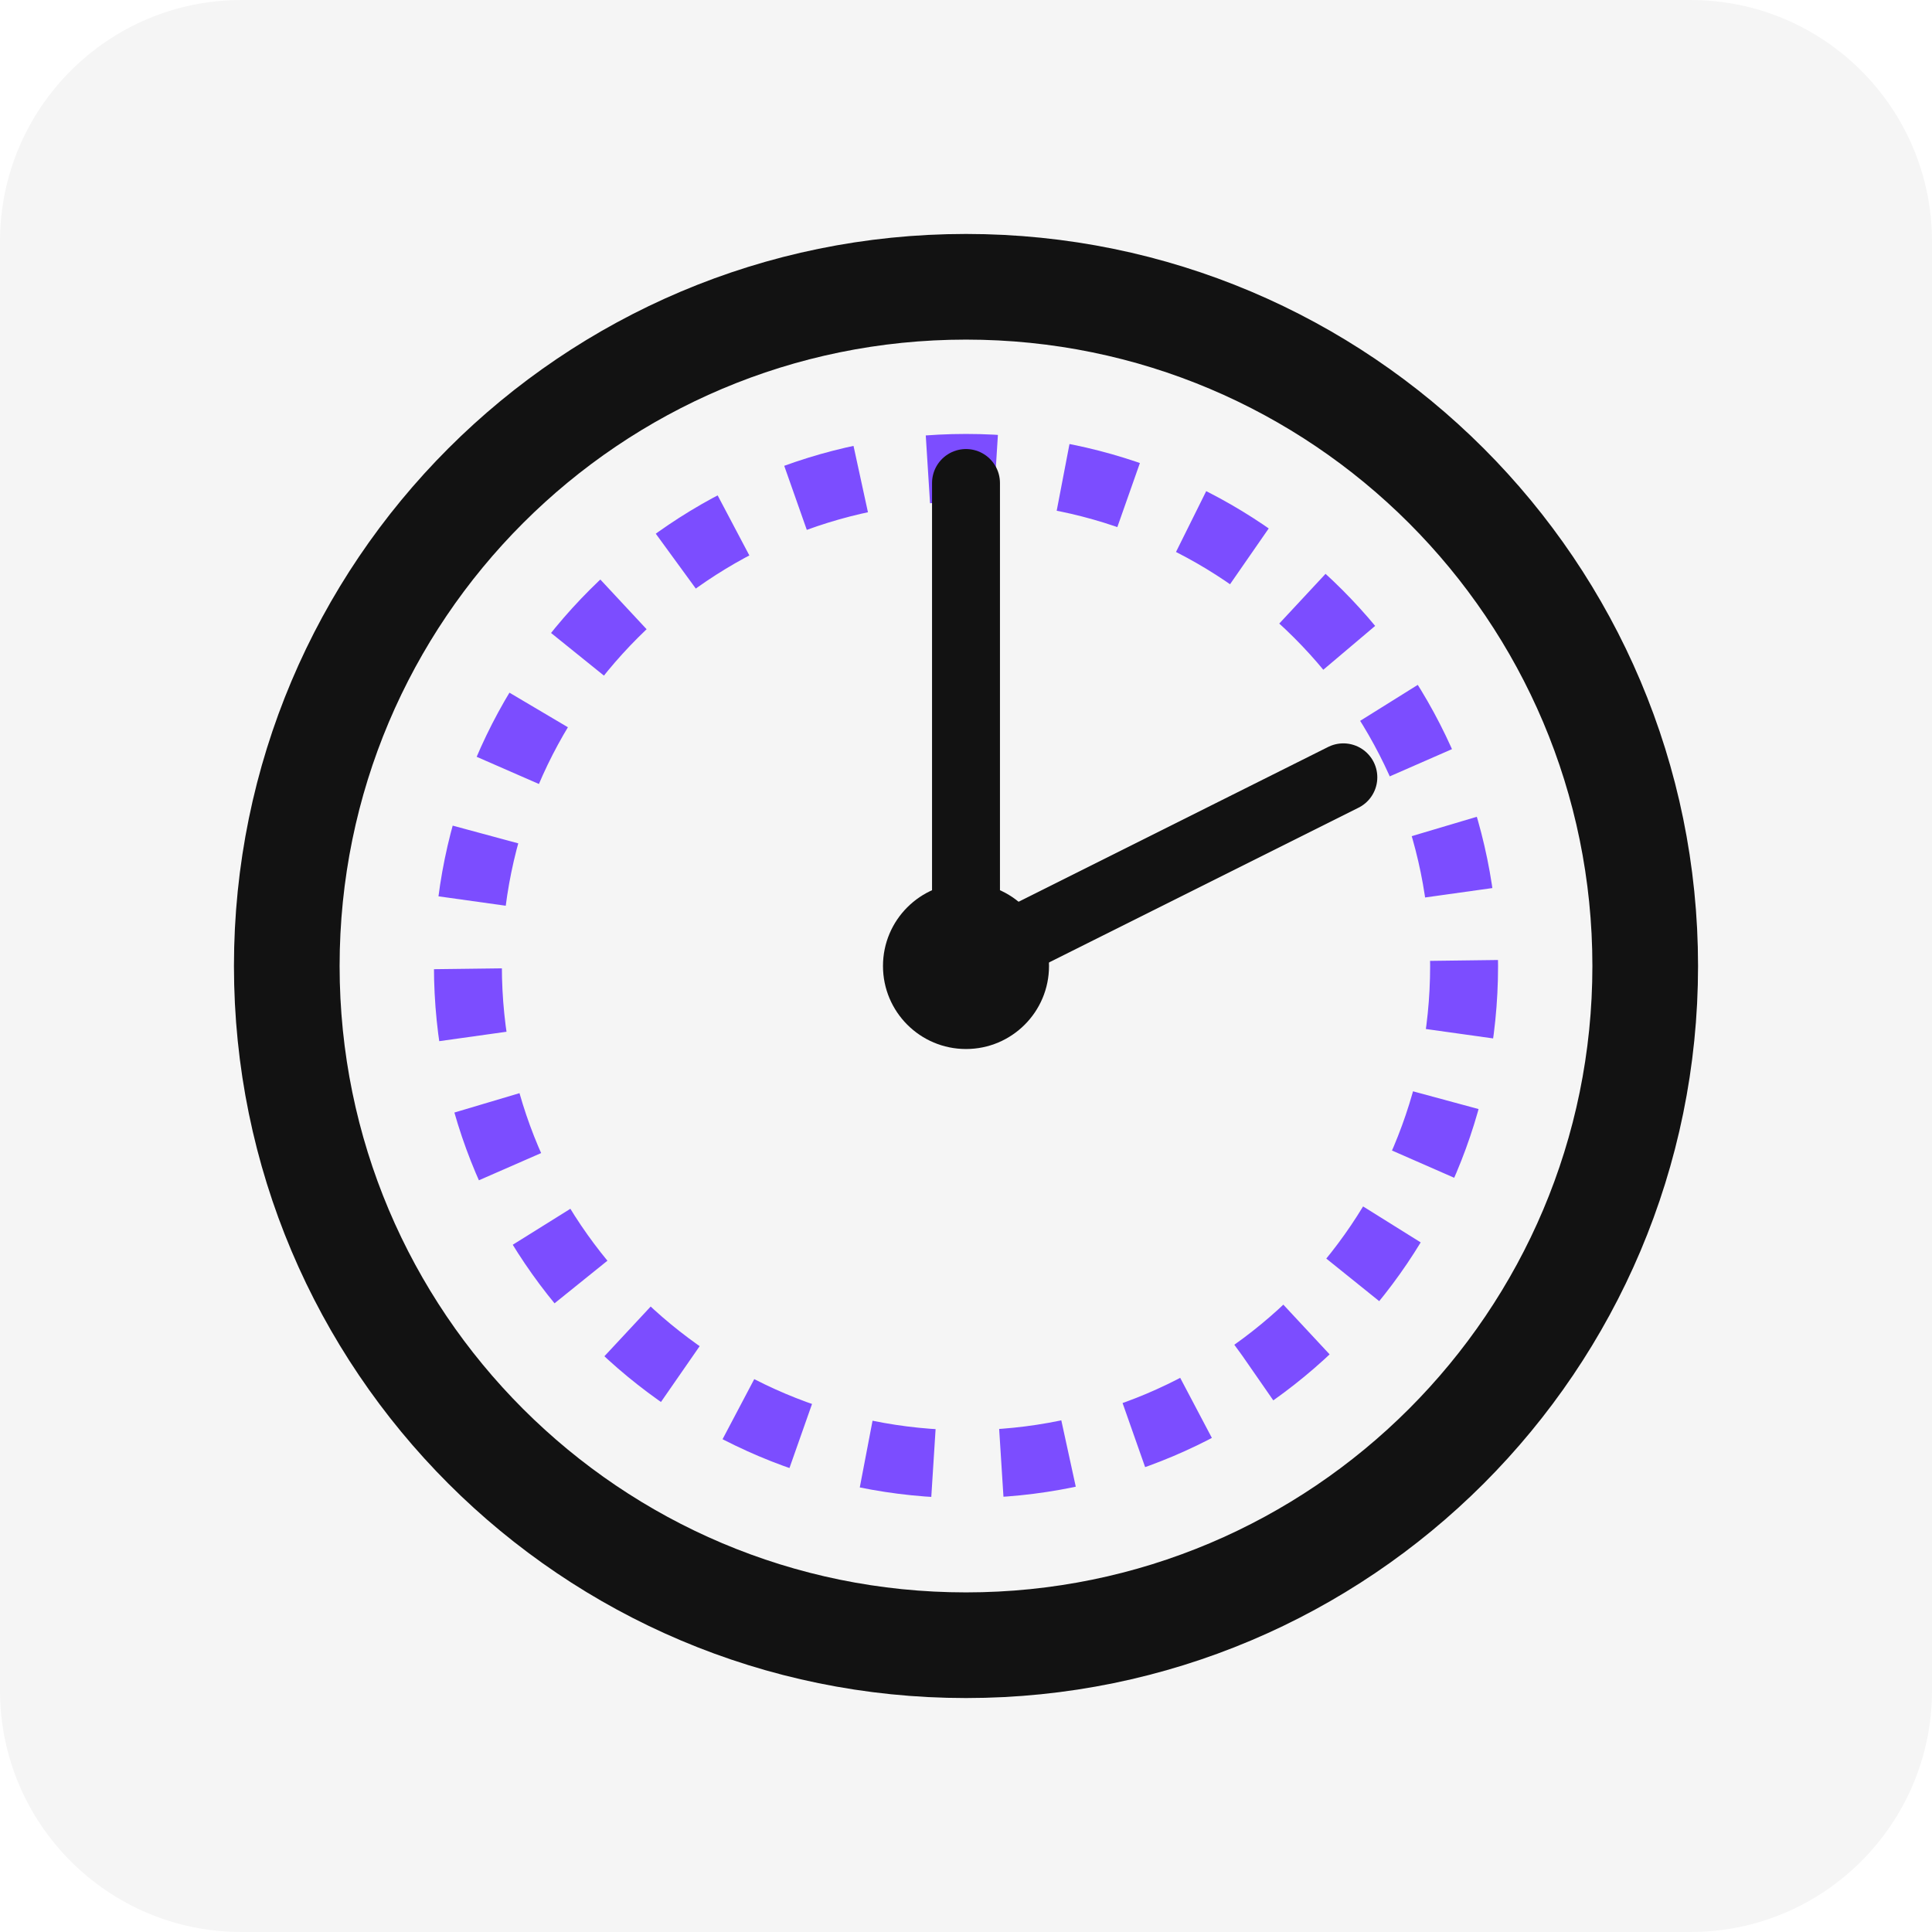
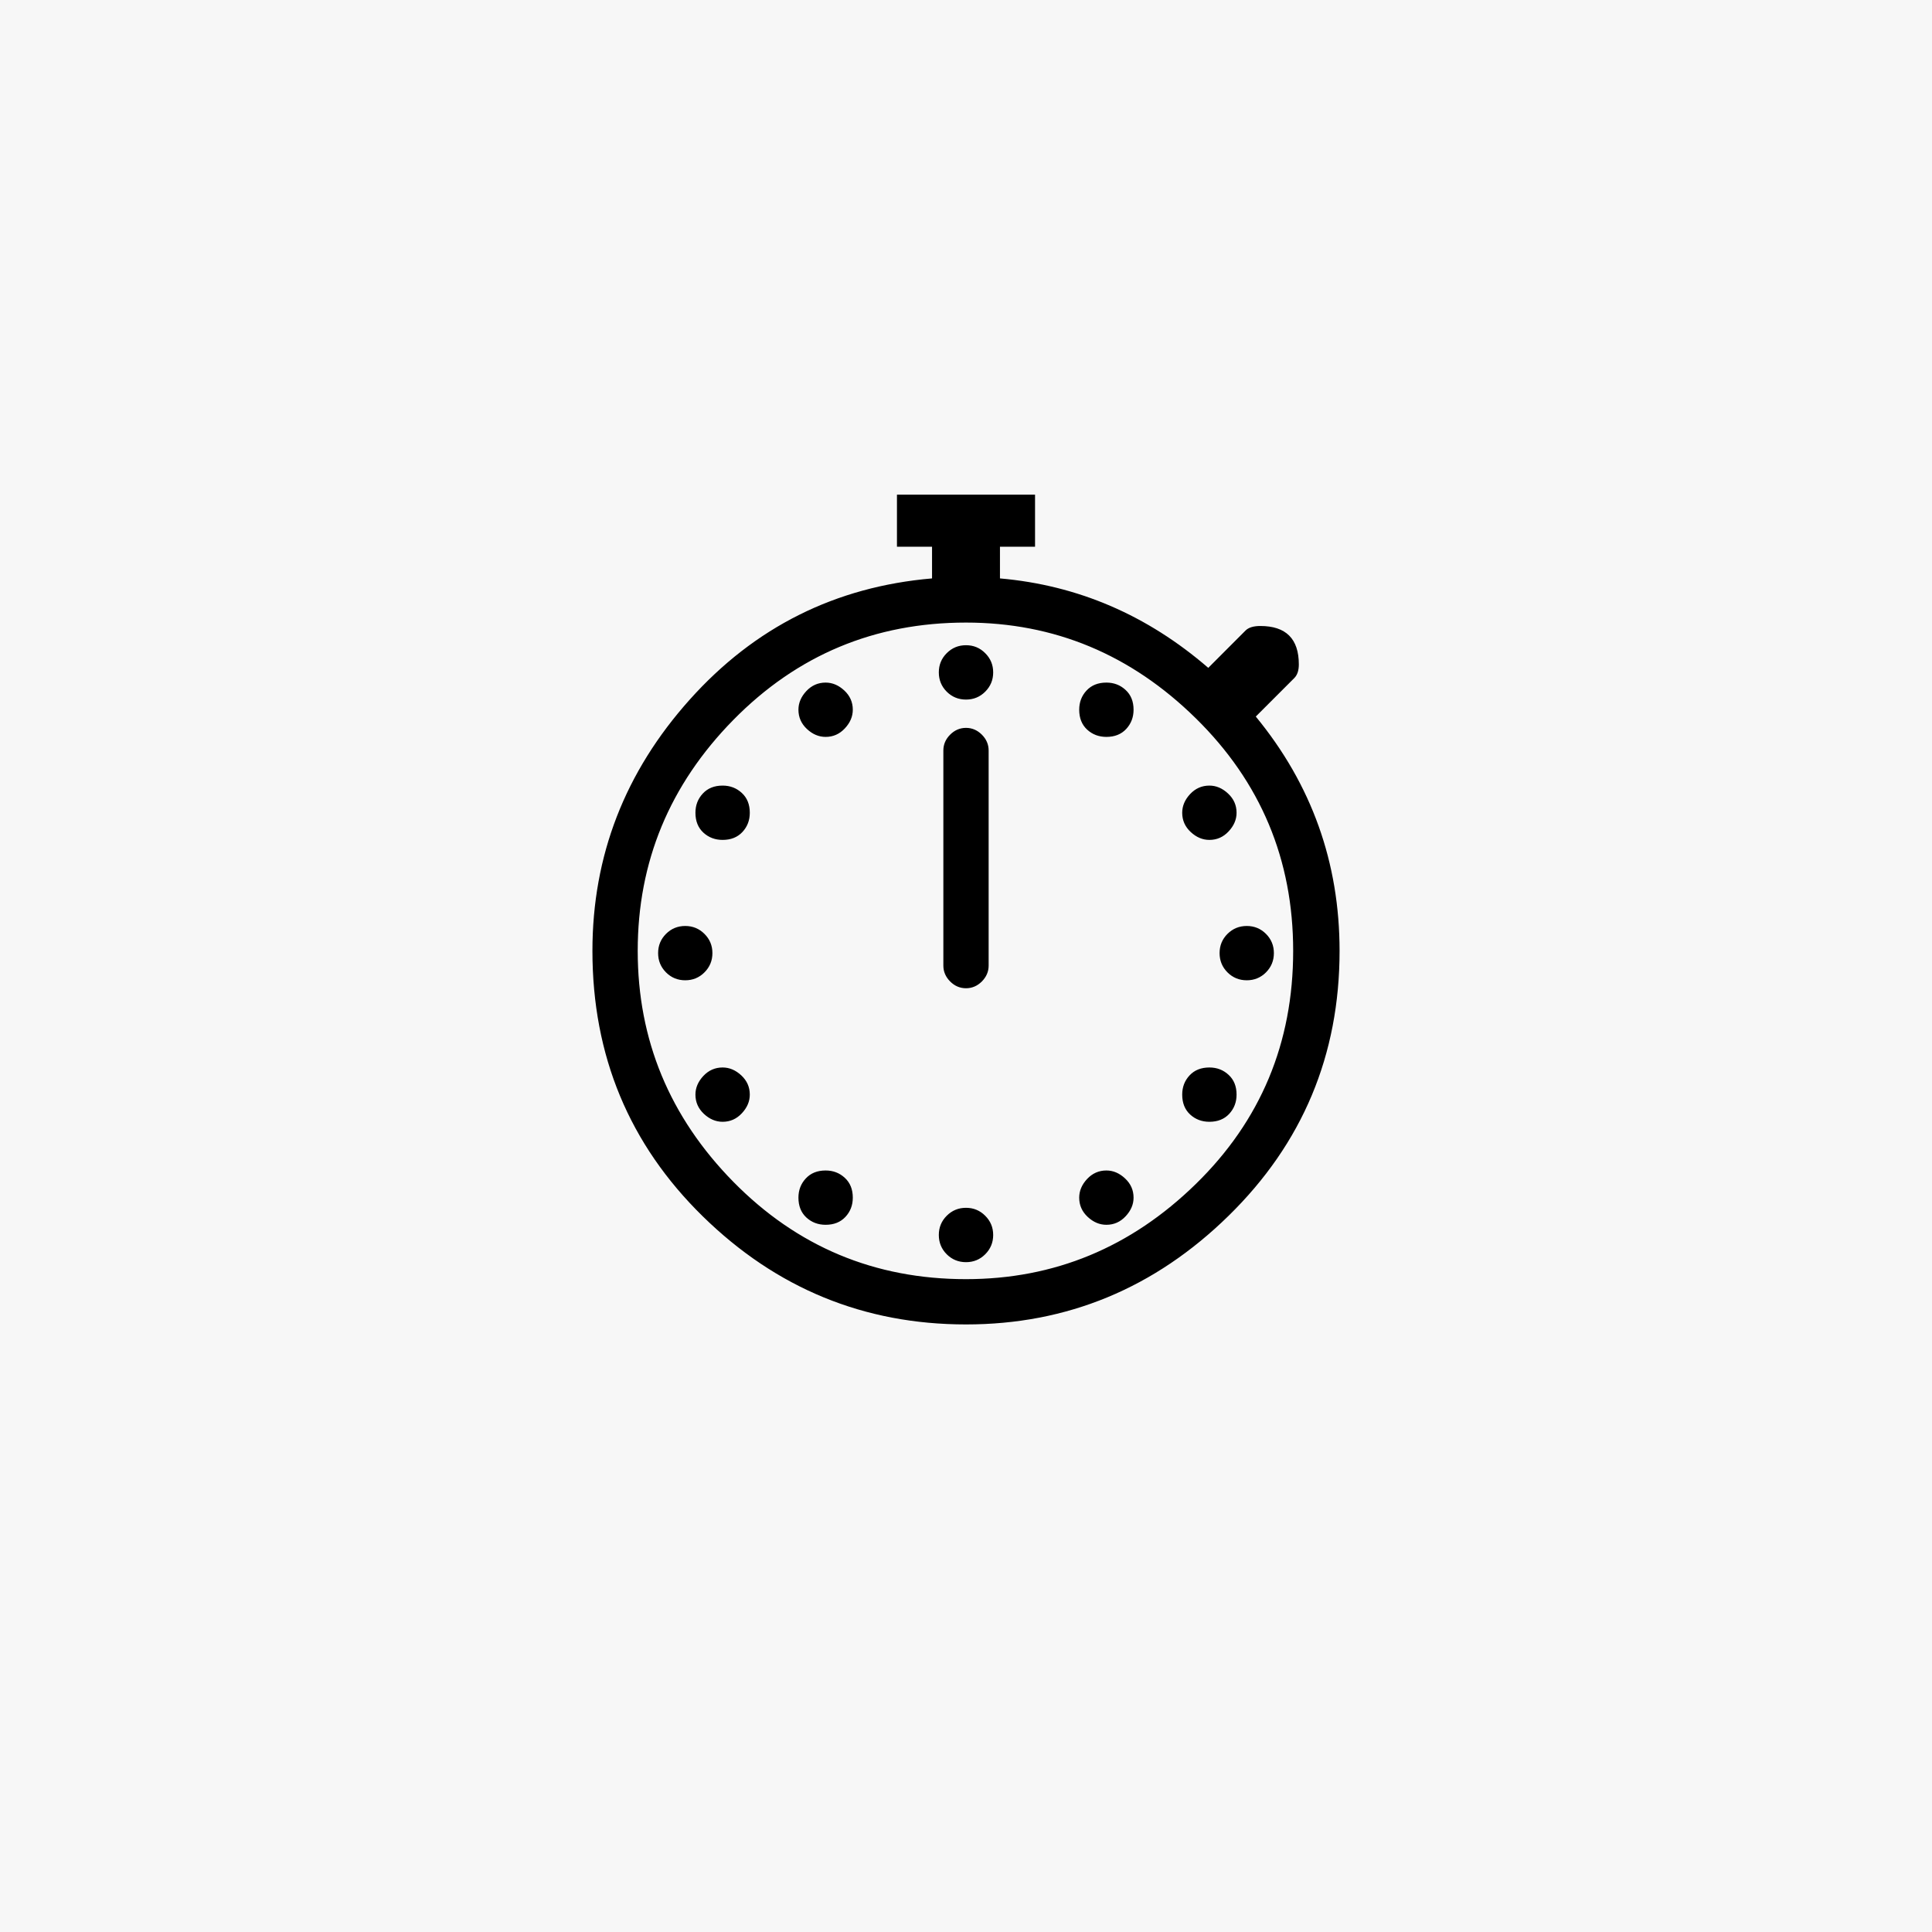
<svg xmlns="http://www.w3.org/2000/svg" viewBox="0 0 512 512">
-   <rect width="512" height="512" rx="64" fill="#f5f5f5" />
-   <circle cx="256" cy="256" r="180" fill="none" stroke="#121212" stroke-width="28" />
-   <circle cx="256" cy="256" r="132" fill="none" stroke="#7c4dff" stroke-width="18" stroke-dasharray="18 18" />
-   <path d="M256 256 L256 128 M256 256 L356 206" stroke="#121212" stroke-width="18" stroke-linecap="round" />
-   <circle cx="256" cy="256" r="22" fill="#121212" />
+   <rect width="512" height="512" fill="#f7f7f7" />
+   <text x="50%" y="52%" dominant-baseline="middle" text-anchor="middle" font-size="300">⏱️</text>
</svg>
